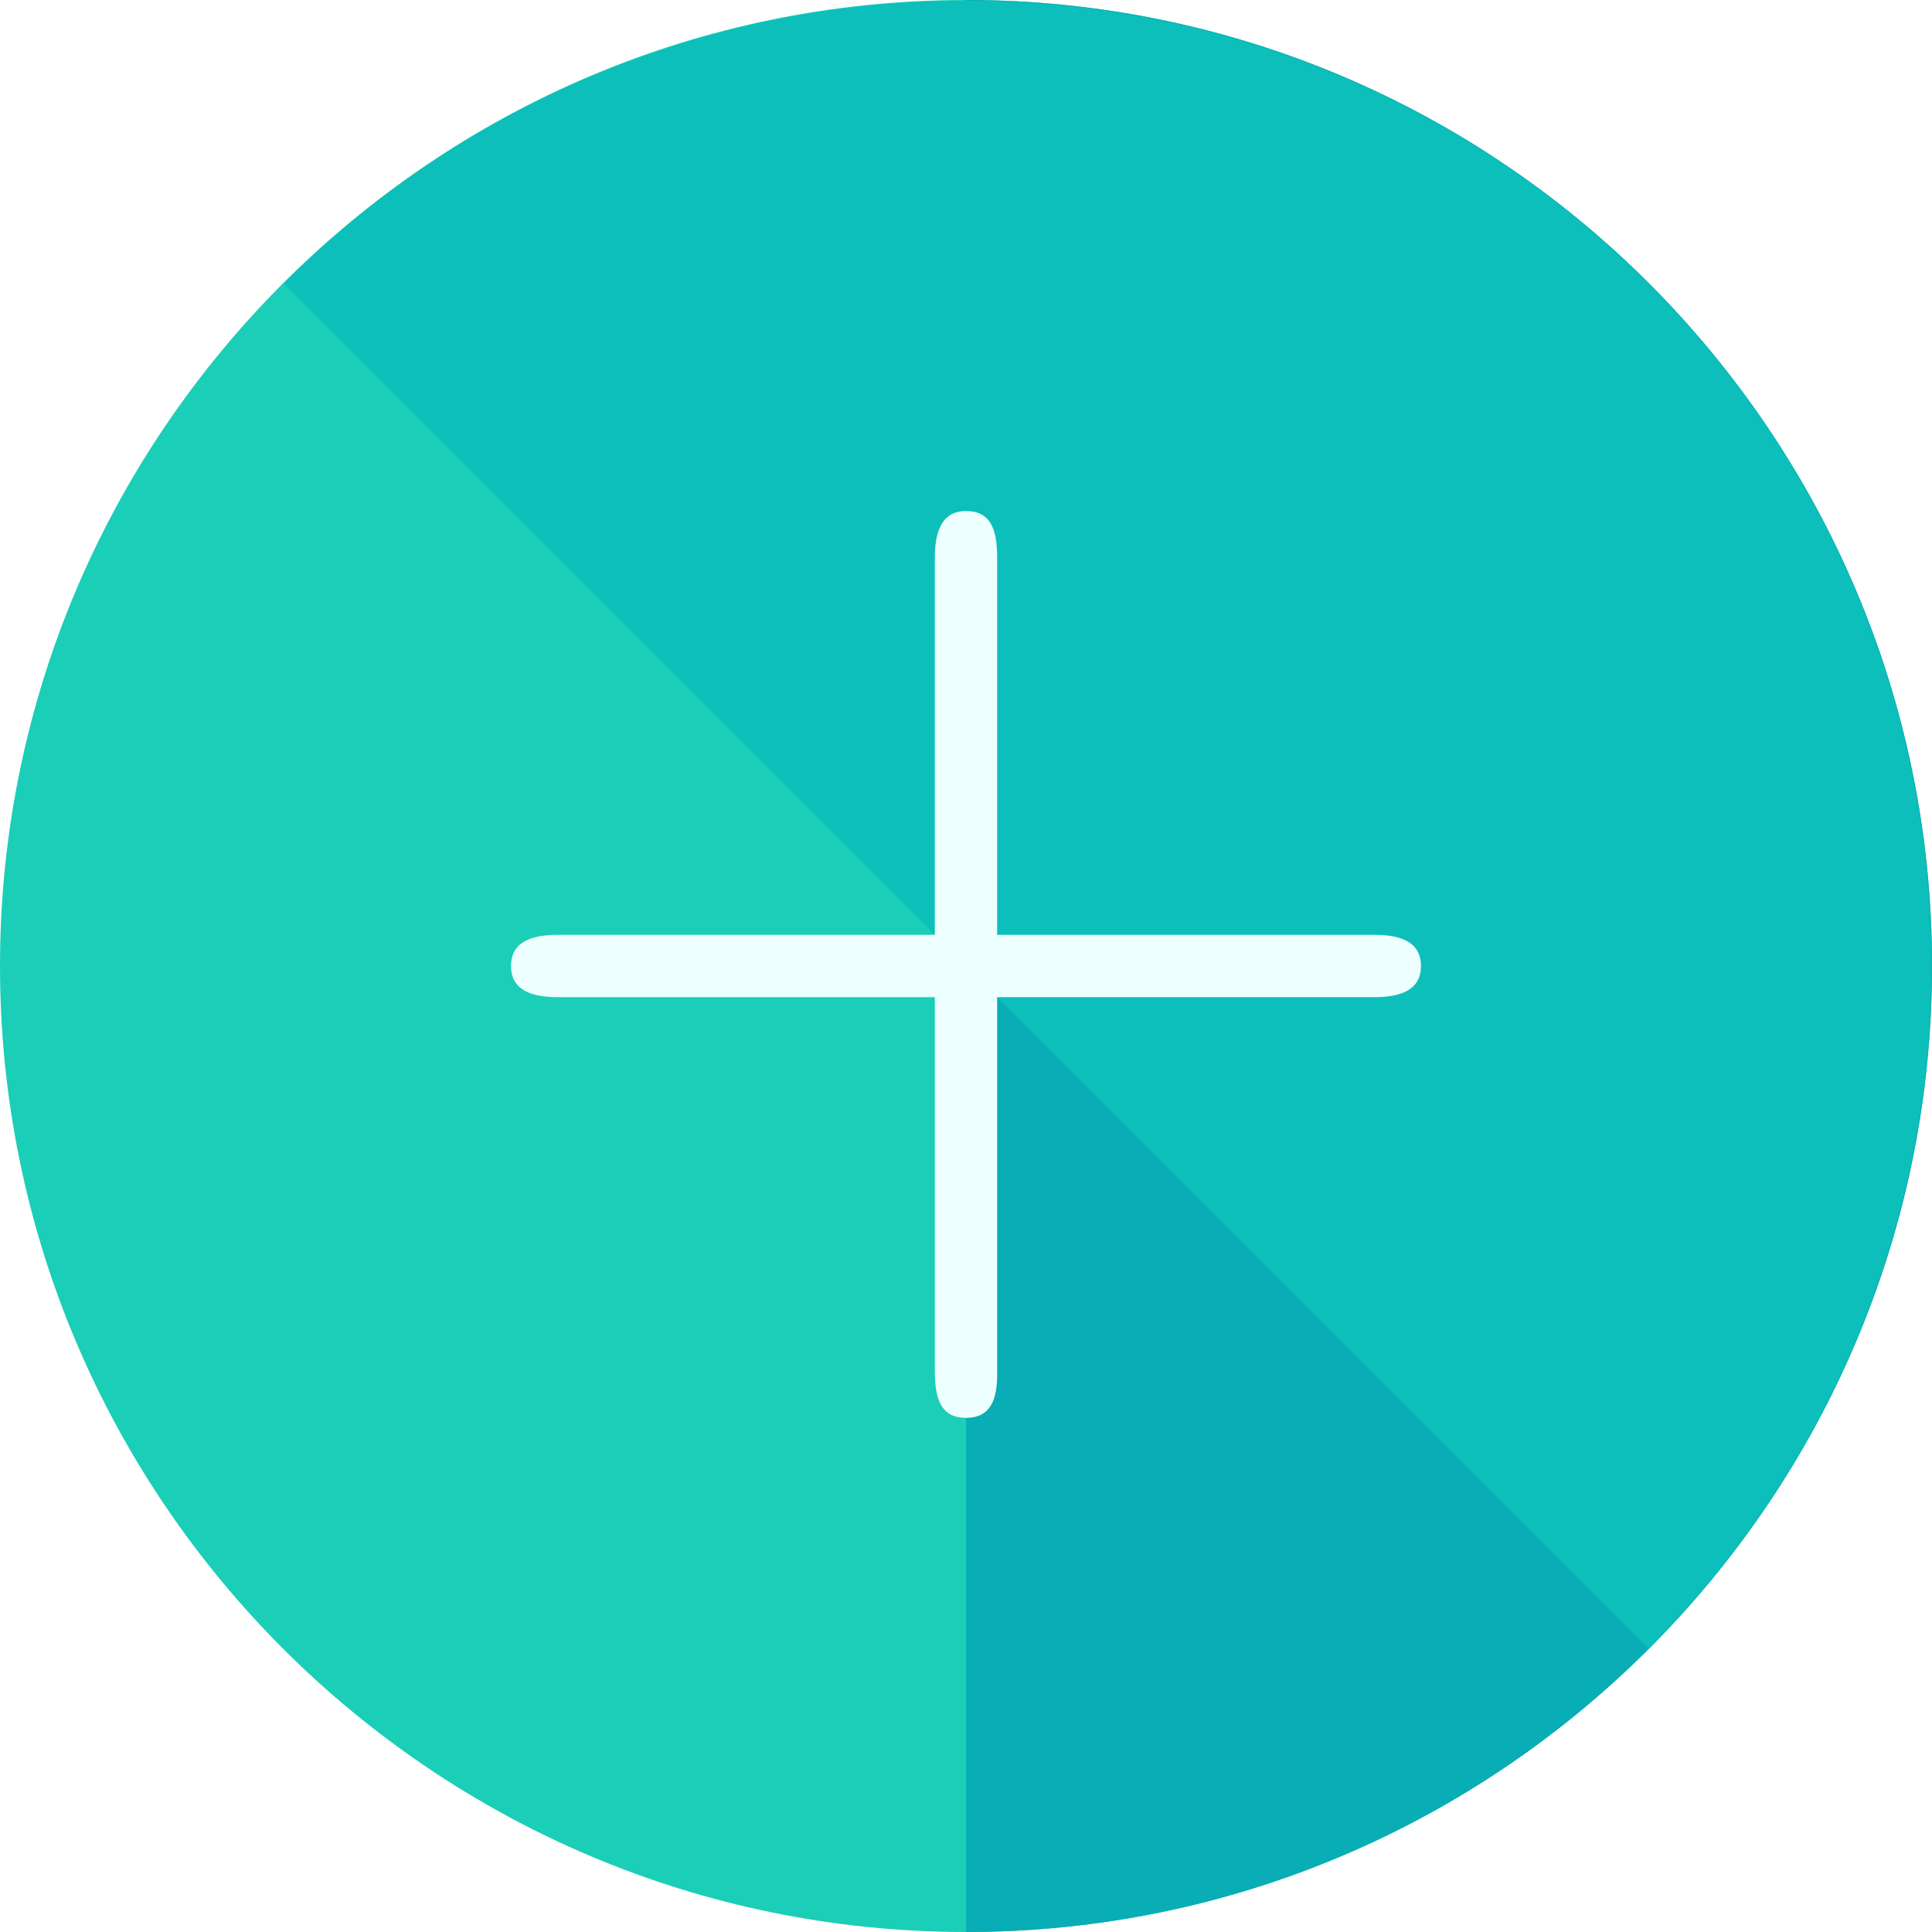
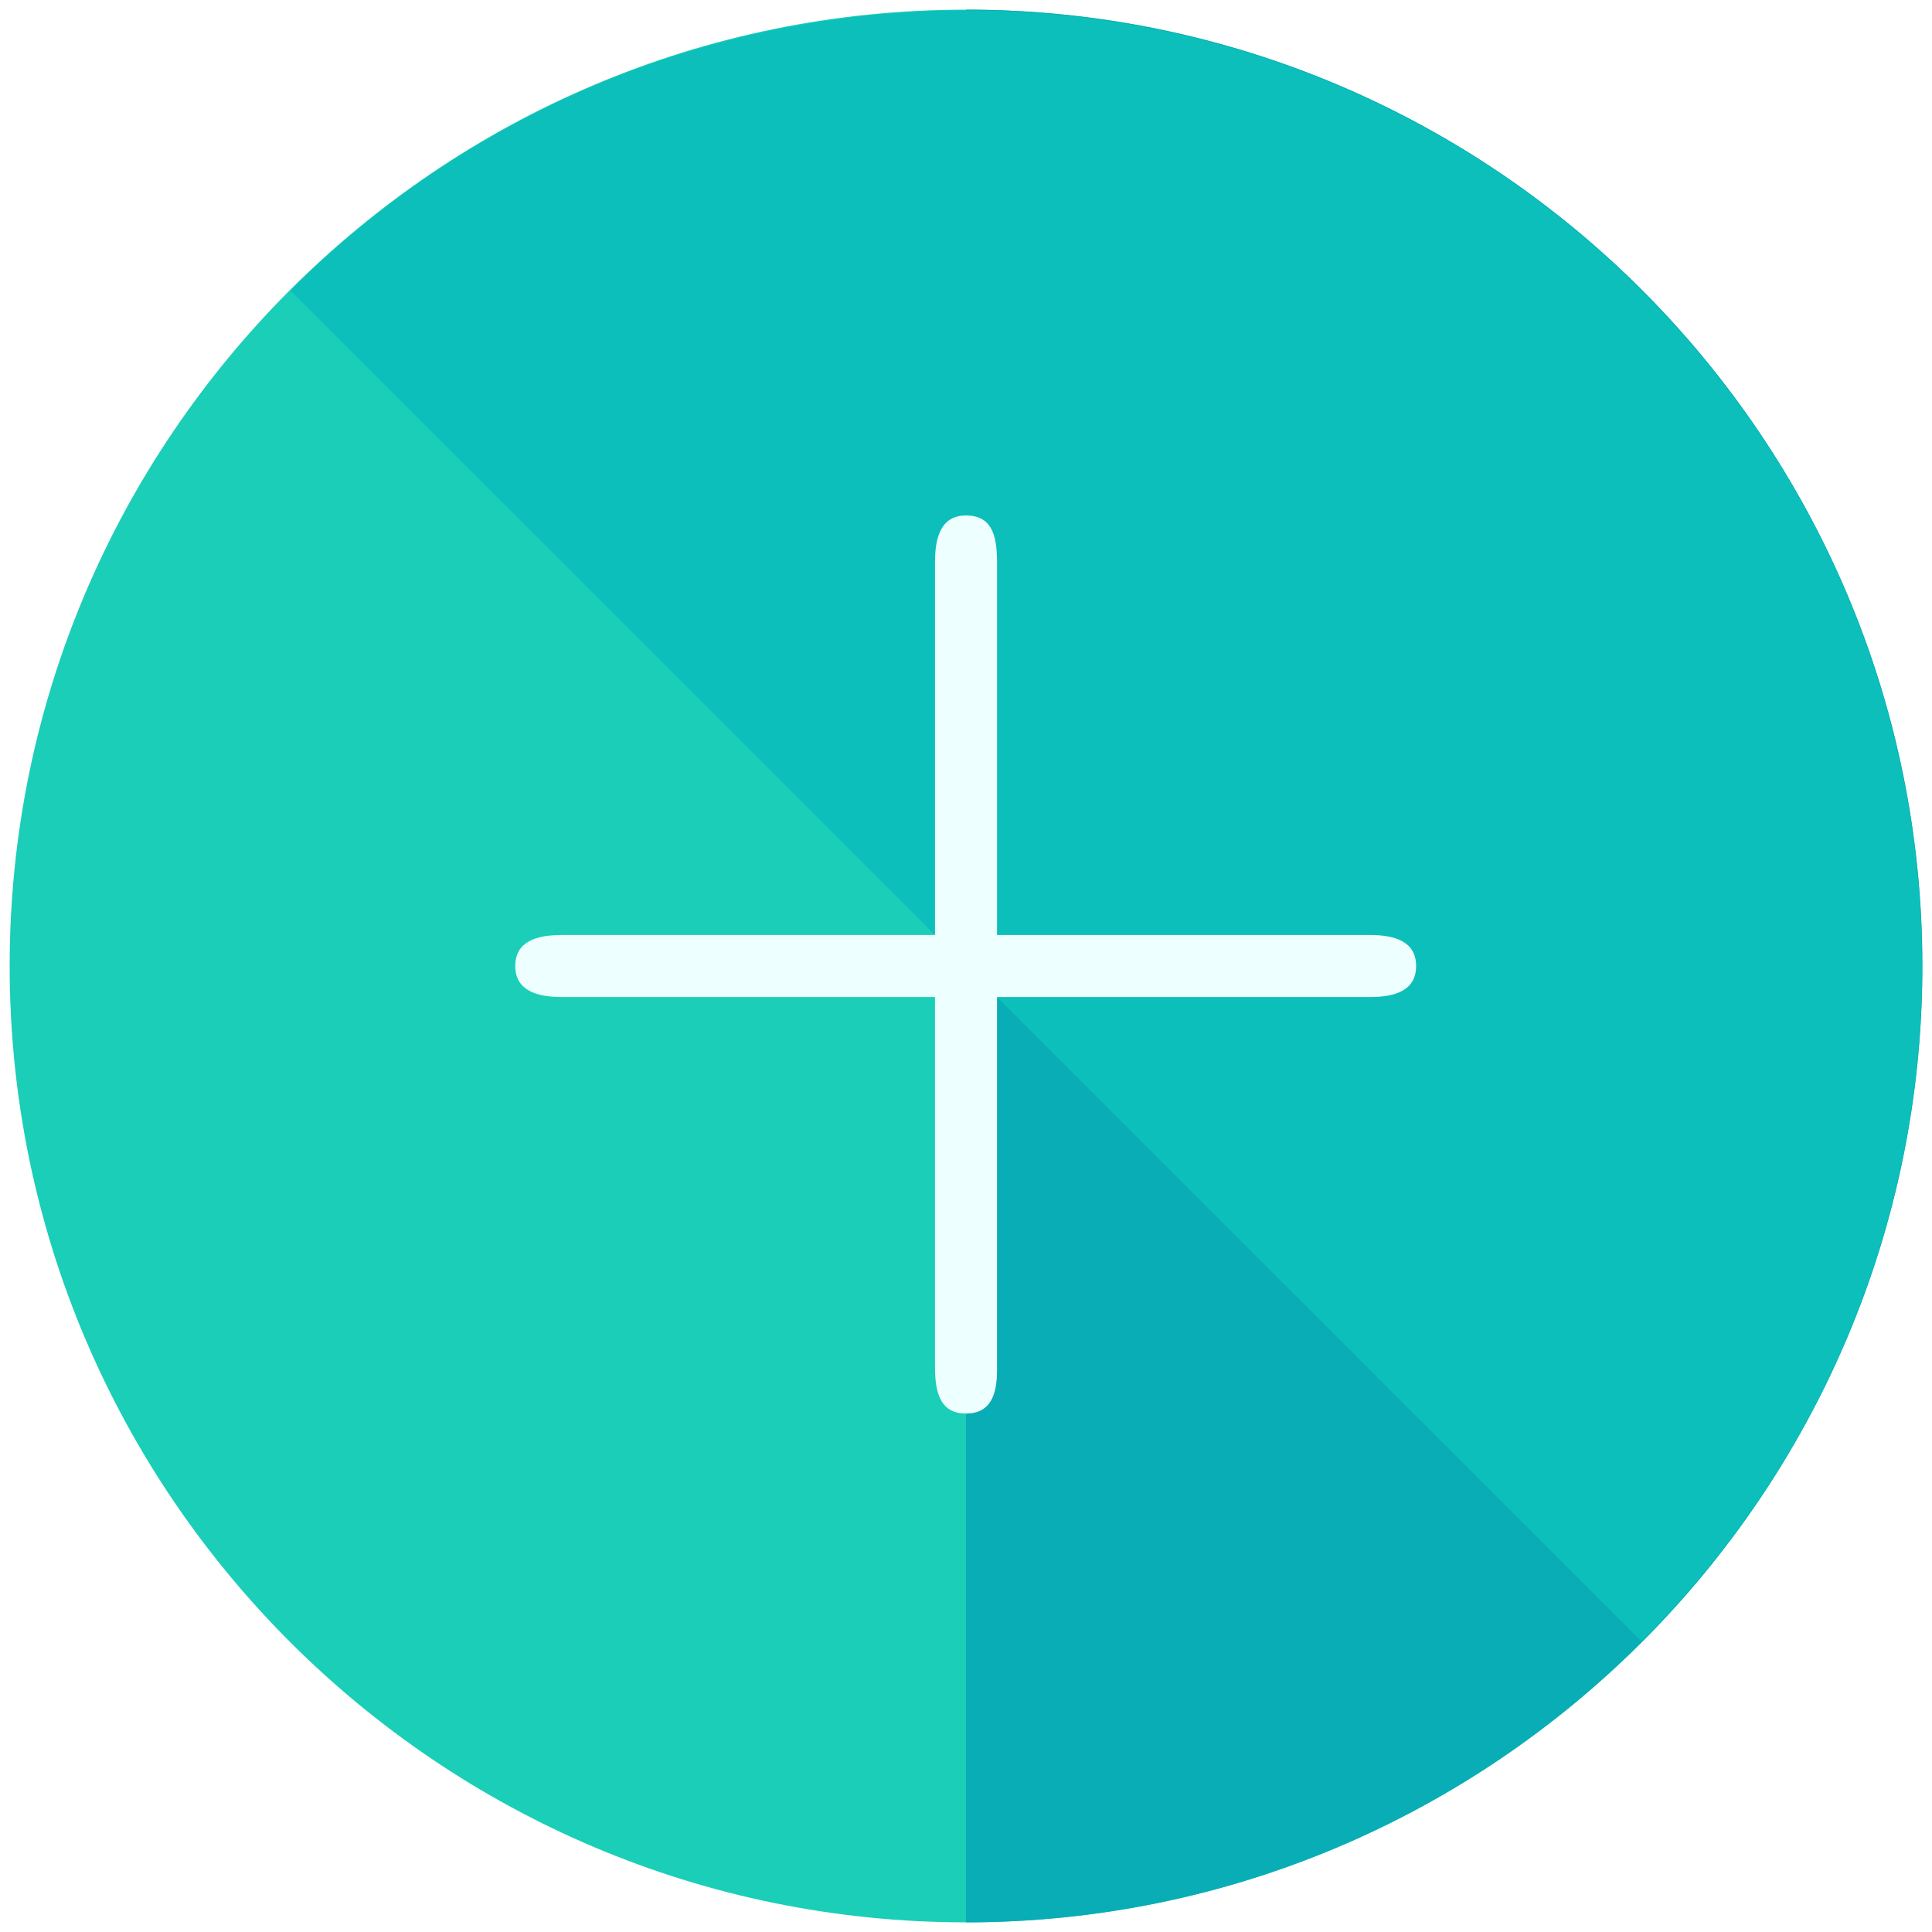
- <svg xmlns="http://www.w3.org/2000/svg" version="1.1" id="Layer_1" x="0px" y="0px" viewBox="0 0 496 496" style="enable-background:new 0 0 496 496;" xml:space="preserve">
-   <path style="fill:#1BCEB8;" d="M496,248c0,136.8-111.2,248-248,248S0,384.8,0,248S111.2,0,248,0S496,111.2,496,248z" />
-   <path style="fill:#09ADB5;" d="M248,0c136.8,0,248,111.2,248,248S384.8,496,248,496" />
-   <path style="fill:#0DBFBA;" d="M72.8,72.8c96.8-96.8,253.6-96.8,350.4,0s96.8,253.6,0,350.4" />
+ <svg xmlns="http://www.w3.org/2000/svg" version="1.1" id="Layer_1" x="0px" y="0px" width="50px" height="50px" viewBox="-22.5 -22.5 50 50" enable-background="new -22.5 -22.5 50 50" xml:space="preserve">
+   <path fill="#1BCEB8" d="M27.25,2.5c0,13.651-11.099,24.75-24.75,24.75S-22.25,16.151-22.25,2.5S-11.151-22.25,2.5-22.25  S27.25-11.151,27.25,2.5z" />
+   <path fill="#09ADB5" d="M2.5-22.25c13.651,0,24.75,11.099,24.75,24.75S16.151,27.25,2.5,27.25" />
+   <path fill="#0DBFBA" d="M-14.984-14.979c9.663-9.668,25.315-9.668,34.964,0c9.678,9.658,9.678,25.311,0,34.959" />
  <g>
-     <path style="fill:#EEFFFF;" d="M352.8,256H143.2c-6.4,0-12-1.6-12-8s5.6-8,12-8h209.6c6.4,0,12,1.6,12,8S359.2,256,352.8,256z" />
-     <path style="fill:#EEFFFF;" d="M248,364c-6.4,0-8-4.8-8-12V143.2c0-6.4,1.6-12,8-12s8,4.8,8,12v209.6C256,359.2,254.4,364,248,364z   " />
+     <path fill="#EEFFFF" d="M12.961,3.303H-7.966c-0.633,0-1.199-0.165-1.199-0.803c0-0.638,0.556-0.802,1.199-0.802h20.927   c0.628,0,1.188,0.164,1.188,0.802C14.149,3.138,13.599,3.303,12.961,3.303z" />
+     <path fill="#EEFFFF" d="M2.5,14.082c-0.633,0-0.802-0.483-0.802-1.198V-7.961c0-0.638,0.159-1.199,0.802-1.199   c0.643,0,0.803,0.474,0.803,1.199v20.922C3.303,13.599,3.133,14.082,2.5,14.082z" />
  </g>
-   <g>
- </g>
-   <g>
- </g>
-   <g>
- </g>
-   <g>
- </g>
-   <g>
- </g>
-   <g>
- </g>
-   <g>
- </g>
-   <g>
- </g>
-   <g>
- </g>
-   <g>
- </g>
-   <g>
- </g>
-   <g>
- </g>
-   <g>
- </g>
-   <g>
- </g>
-   <g>
- </g>
</svg>
